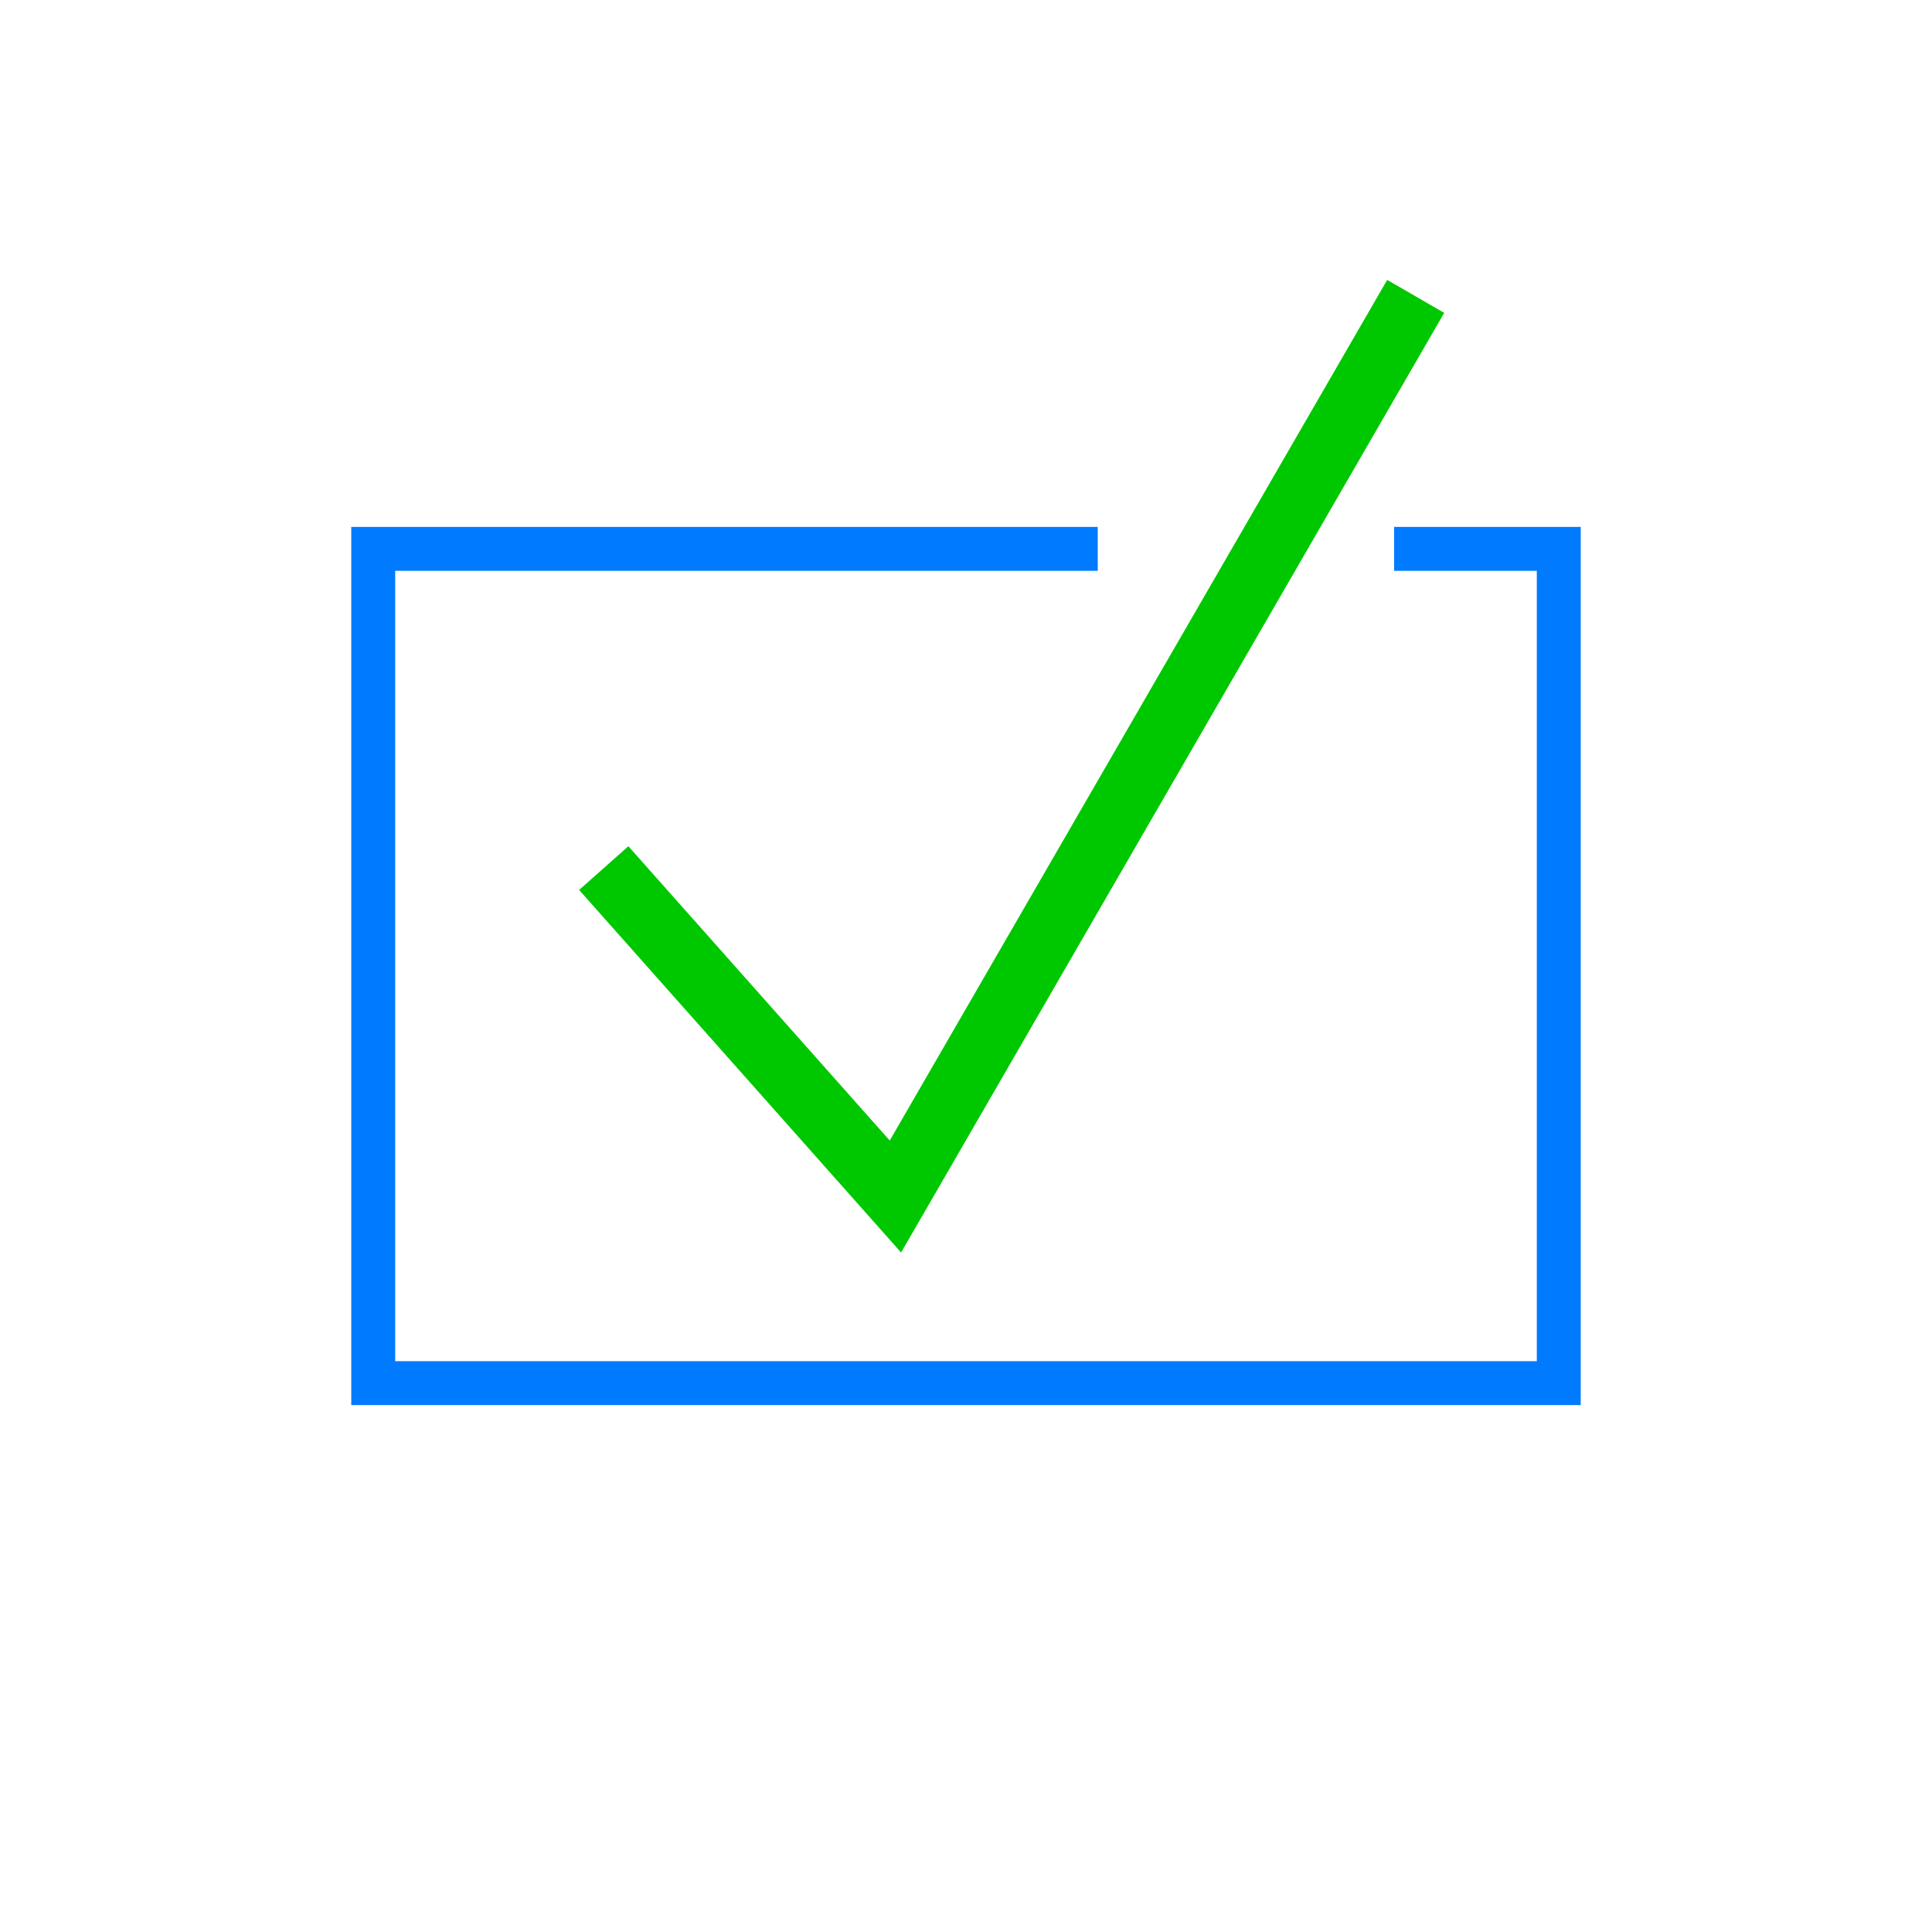
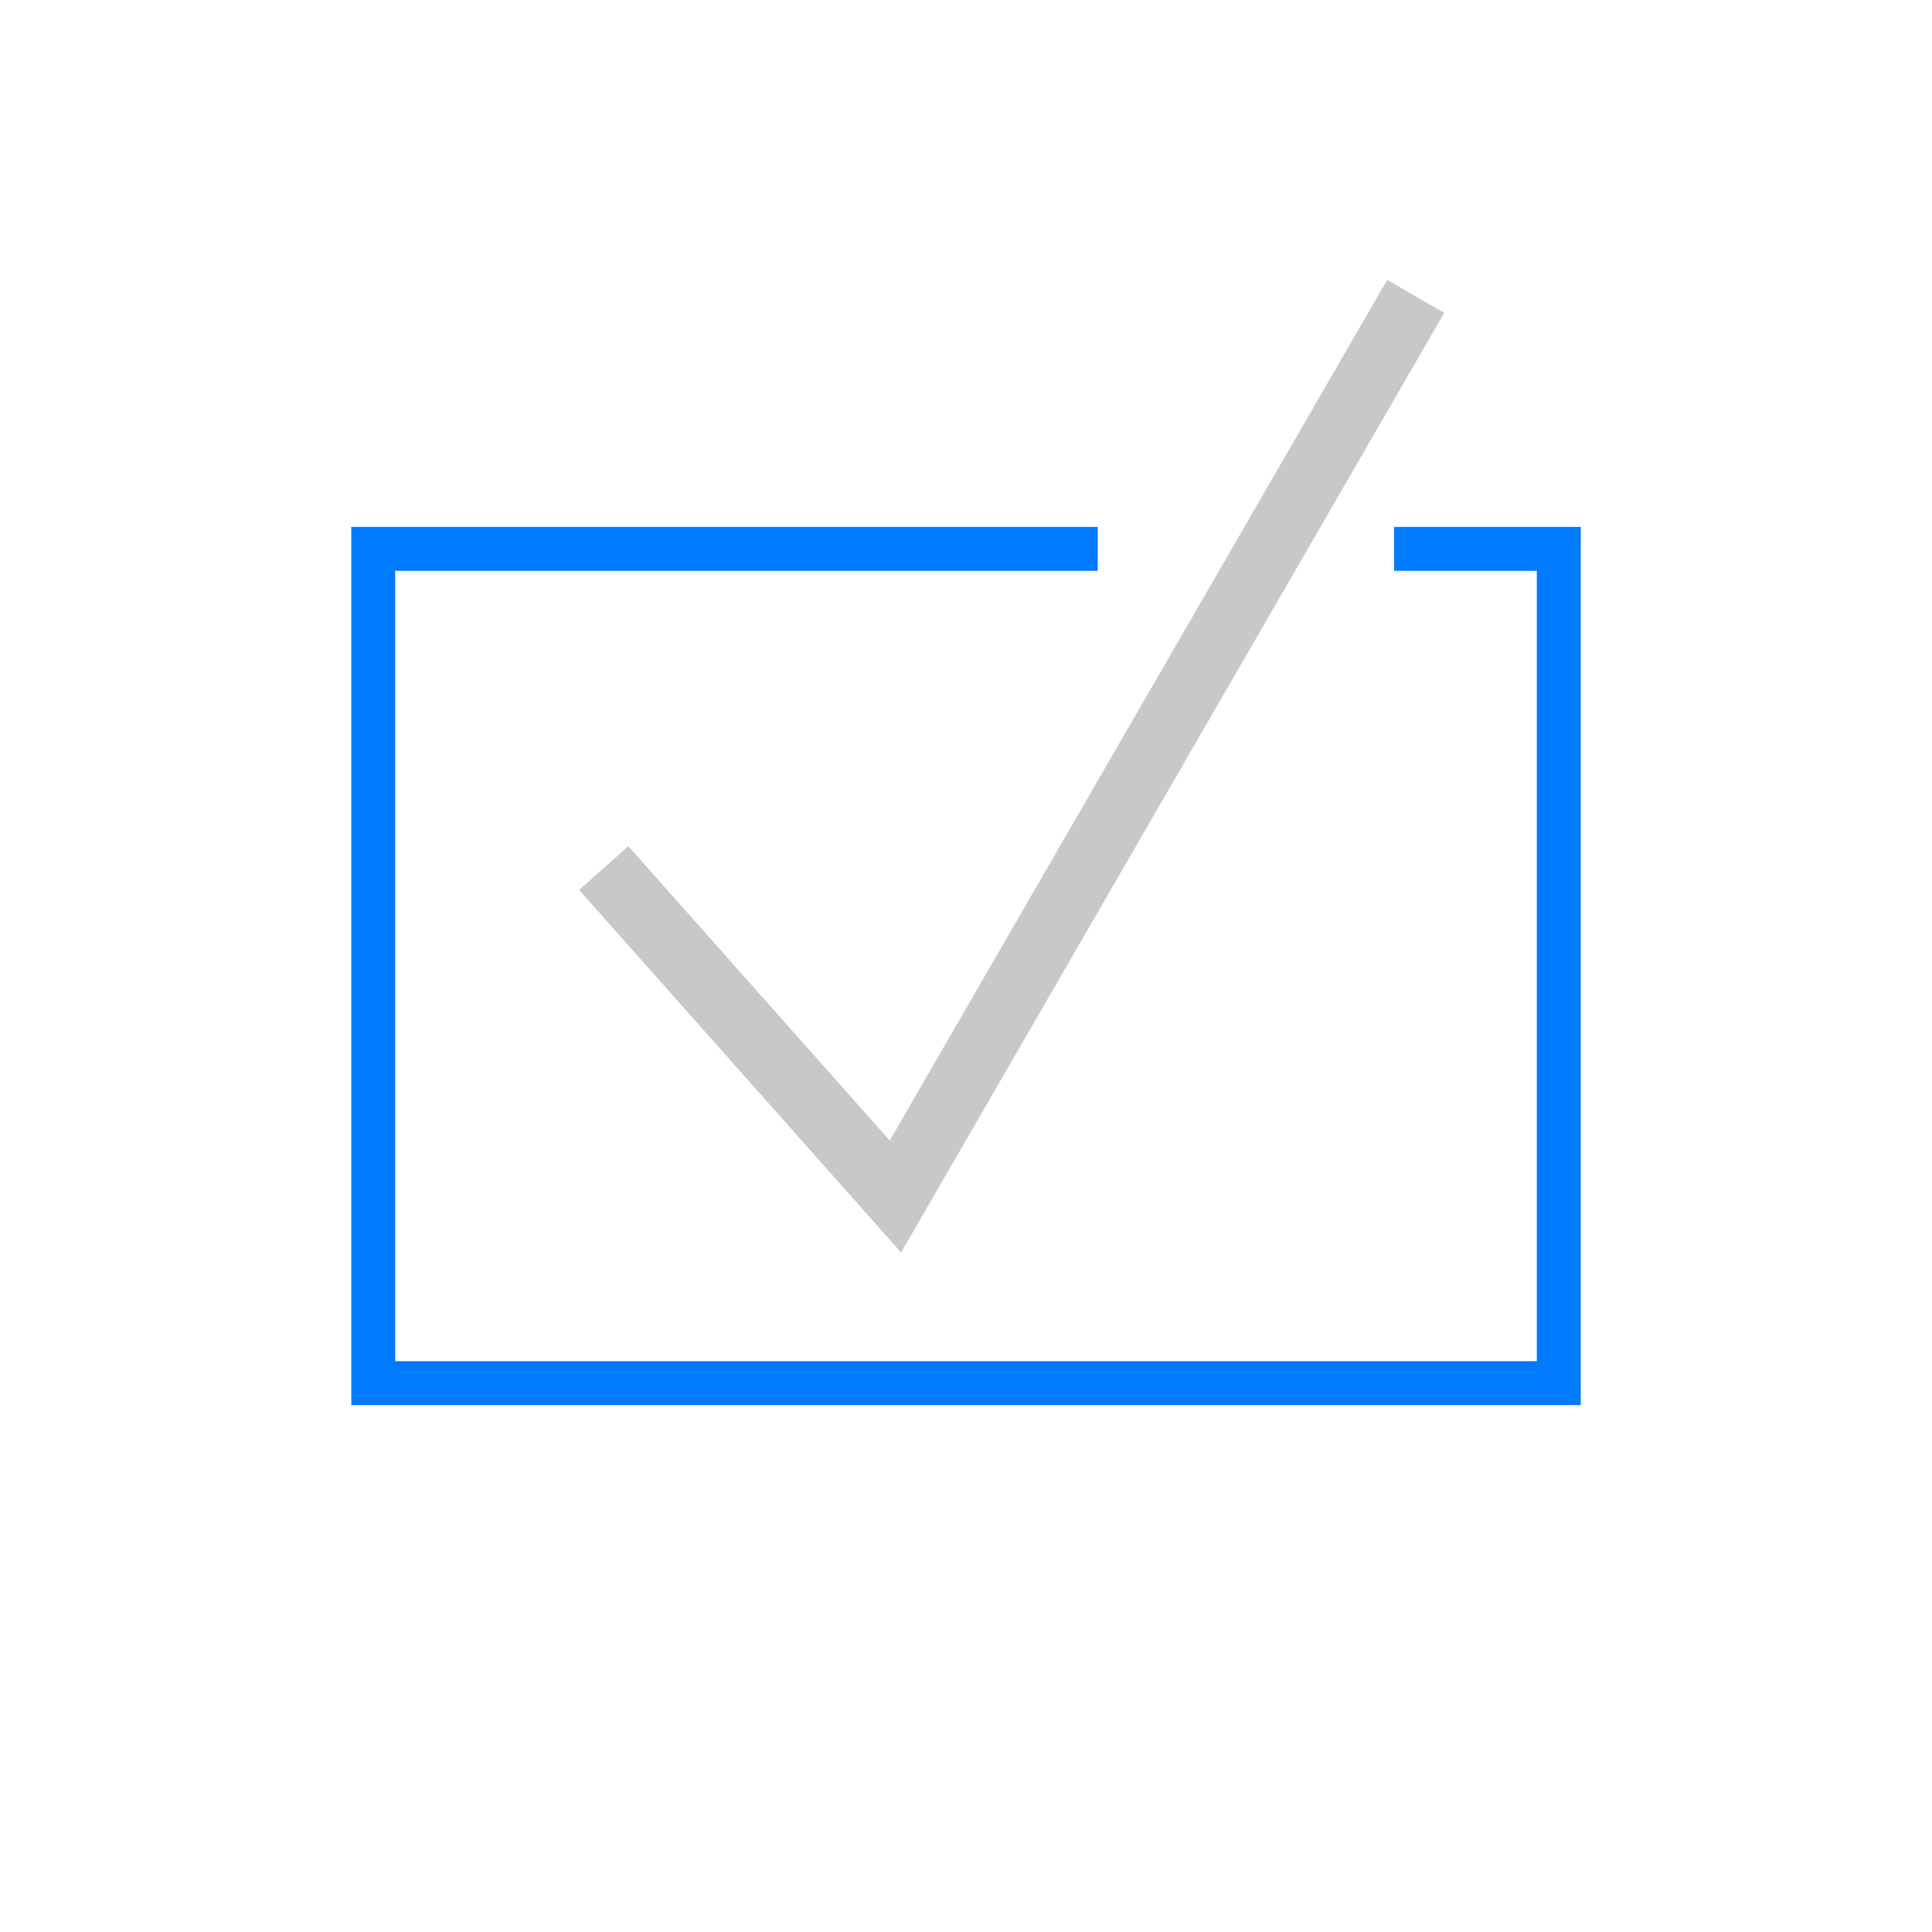
<svg xmlns="http://www.w3.org/2000/svg" width="88" height="88" id="svg5330" version="1.1">
  <defs id="defs5332" />
  <g id="layer1" transform="translate(0,24)">
    <path style="fill:none;stroke:#007aff;stroke-width:2;stroke-miterlimit:4;stroke-opacity:1" d="m 63.5,1 7.5,0 L 71,39 17,39 17,1 l 33,0" id="rect4216" />
-     <path style="fill:none;stroke:#00c800;stroke-width:3;stroke-linecap:butt;stroke-linejoin:miter;stroke-miterlimit:4;stroke-opacity:1;stroke-dasharray:none" d="M 27.5,15.54 40.785,30.5 64.483,-10.5" id="path9605" />
+     <path style="fill:none;stroke:#c8c8c8;stroke-width:3;stroke-linecap:butt;stroke-linejoin:miter;stroke-miterlimit:4;stroke-opacity:1;stroke-dasharray:none" d="M 27.5,15.54 40.785,30.5 64.483,-10.5" id="path9605" />
  </g>
</svg>
